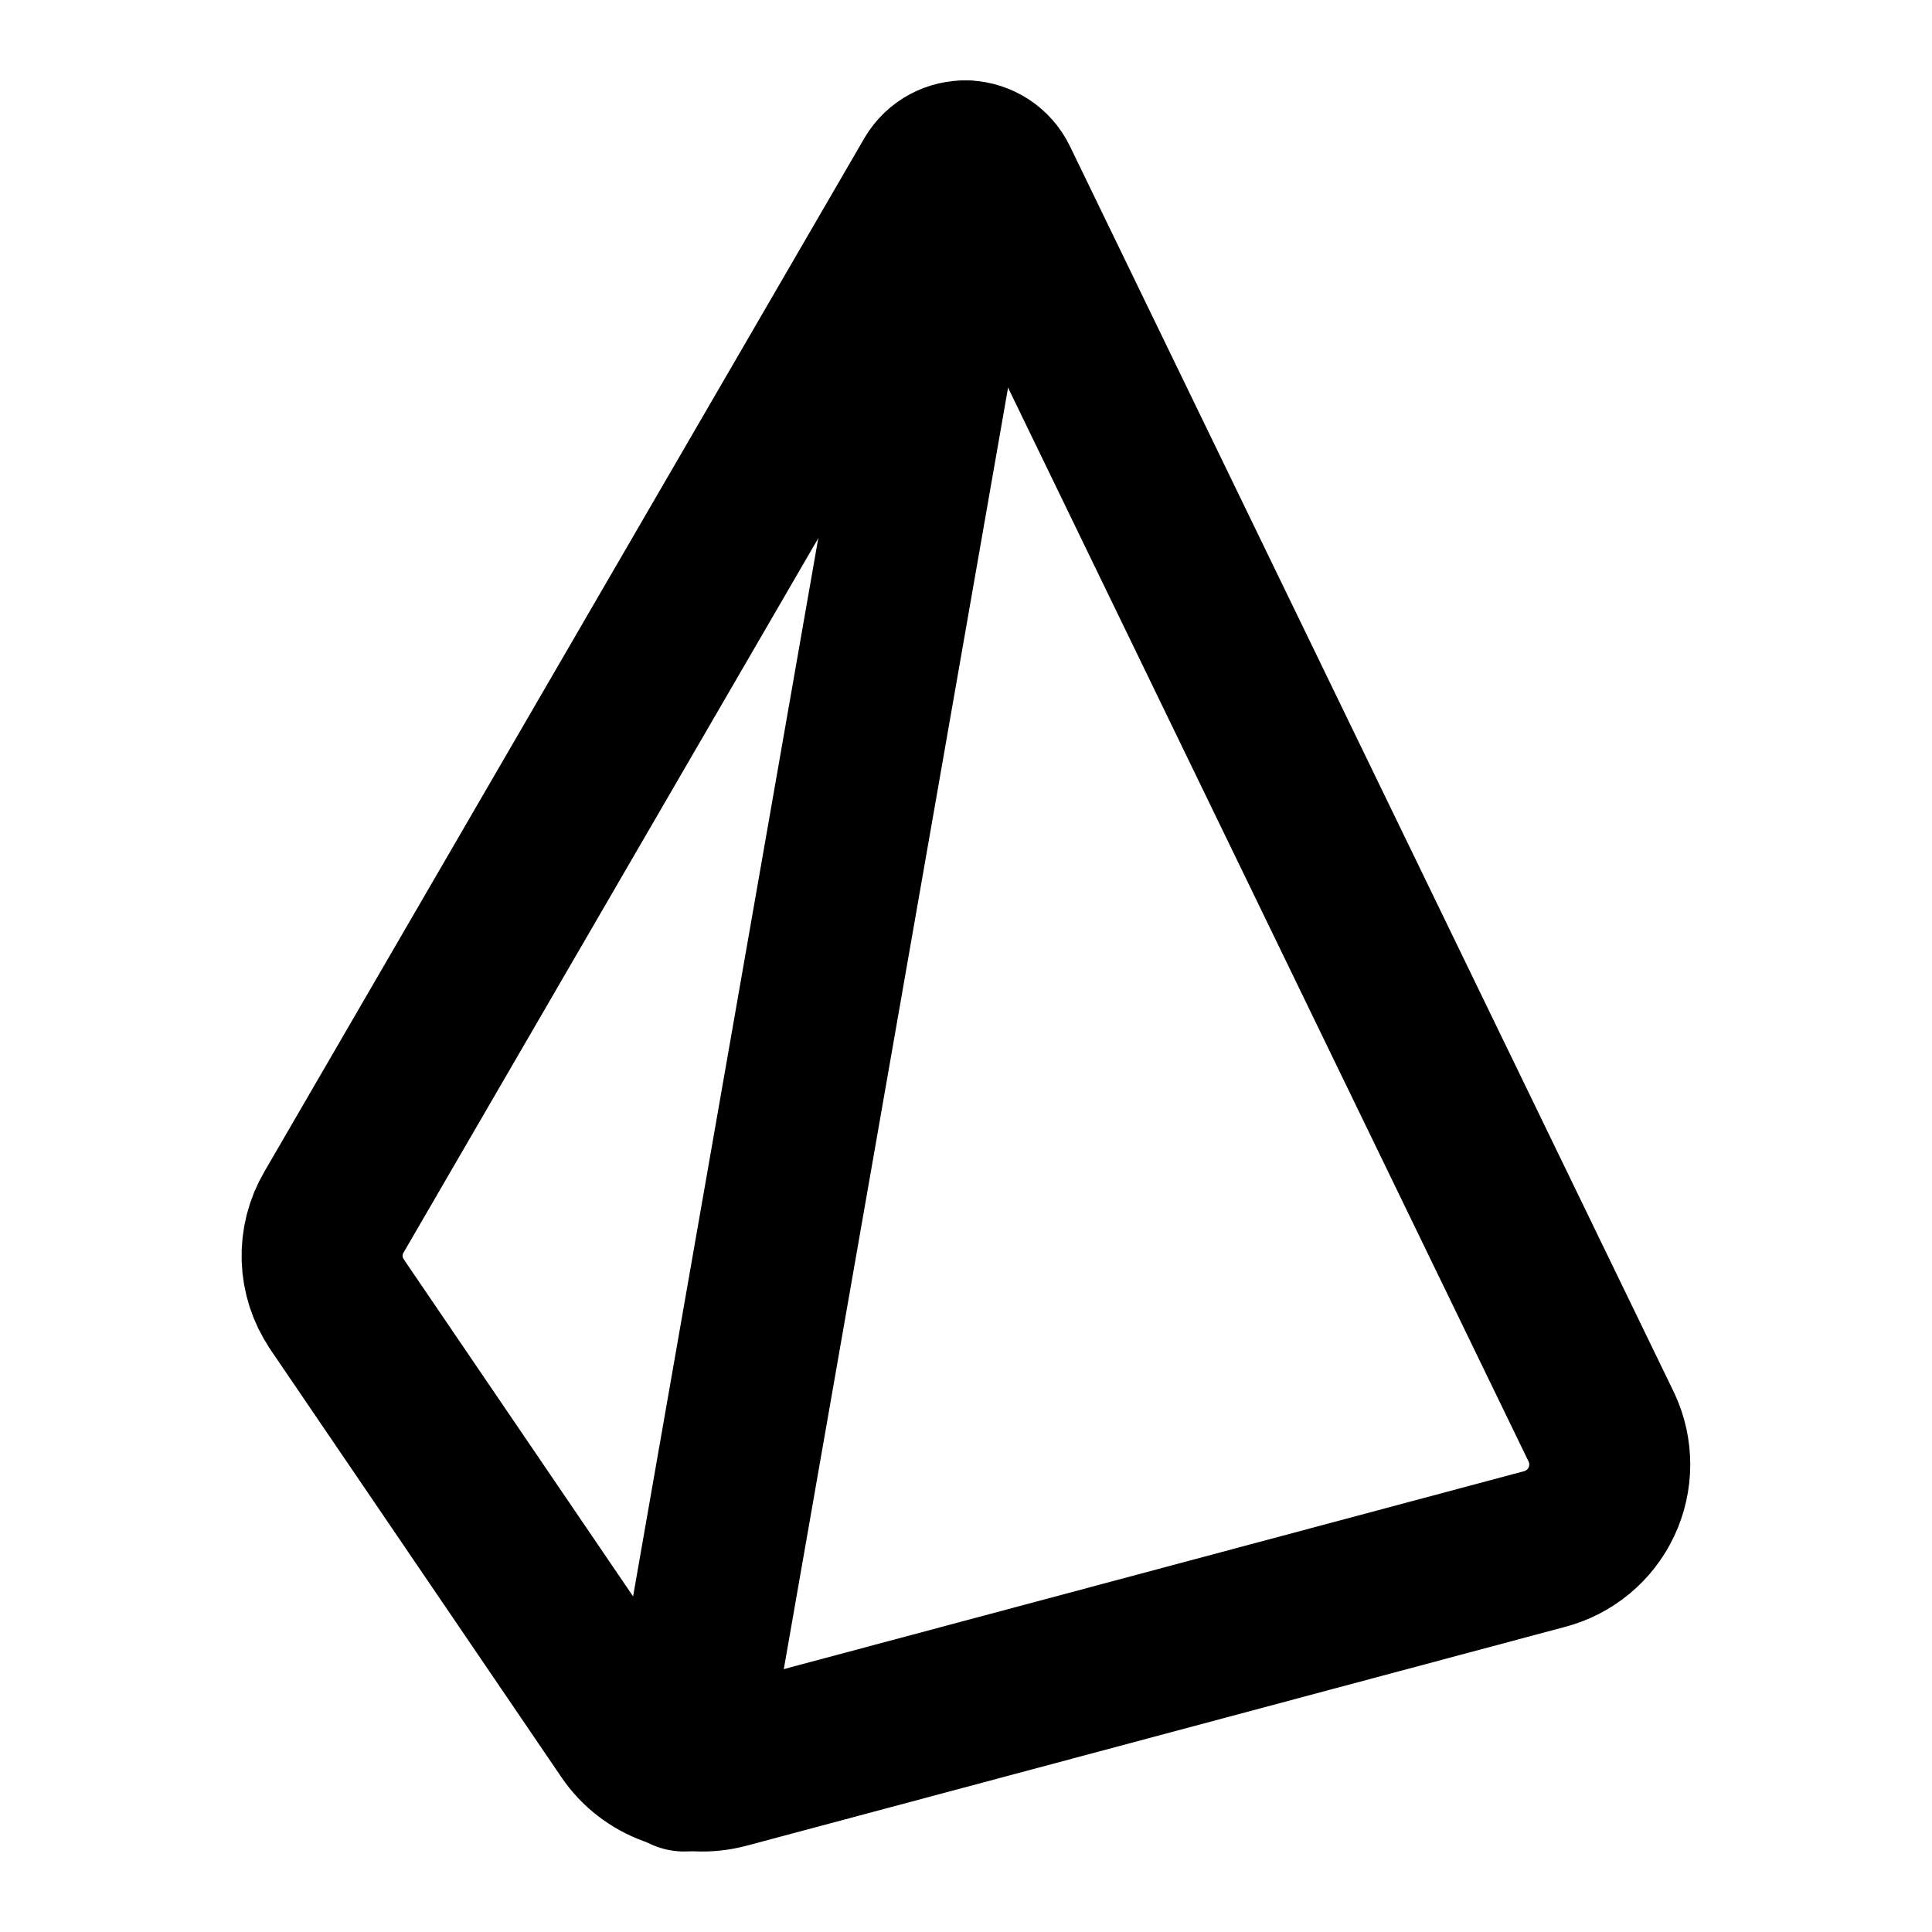
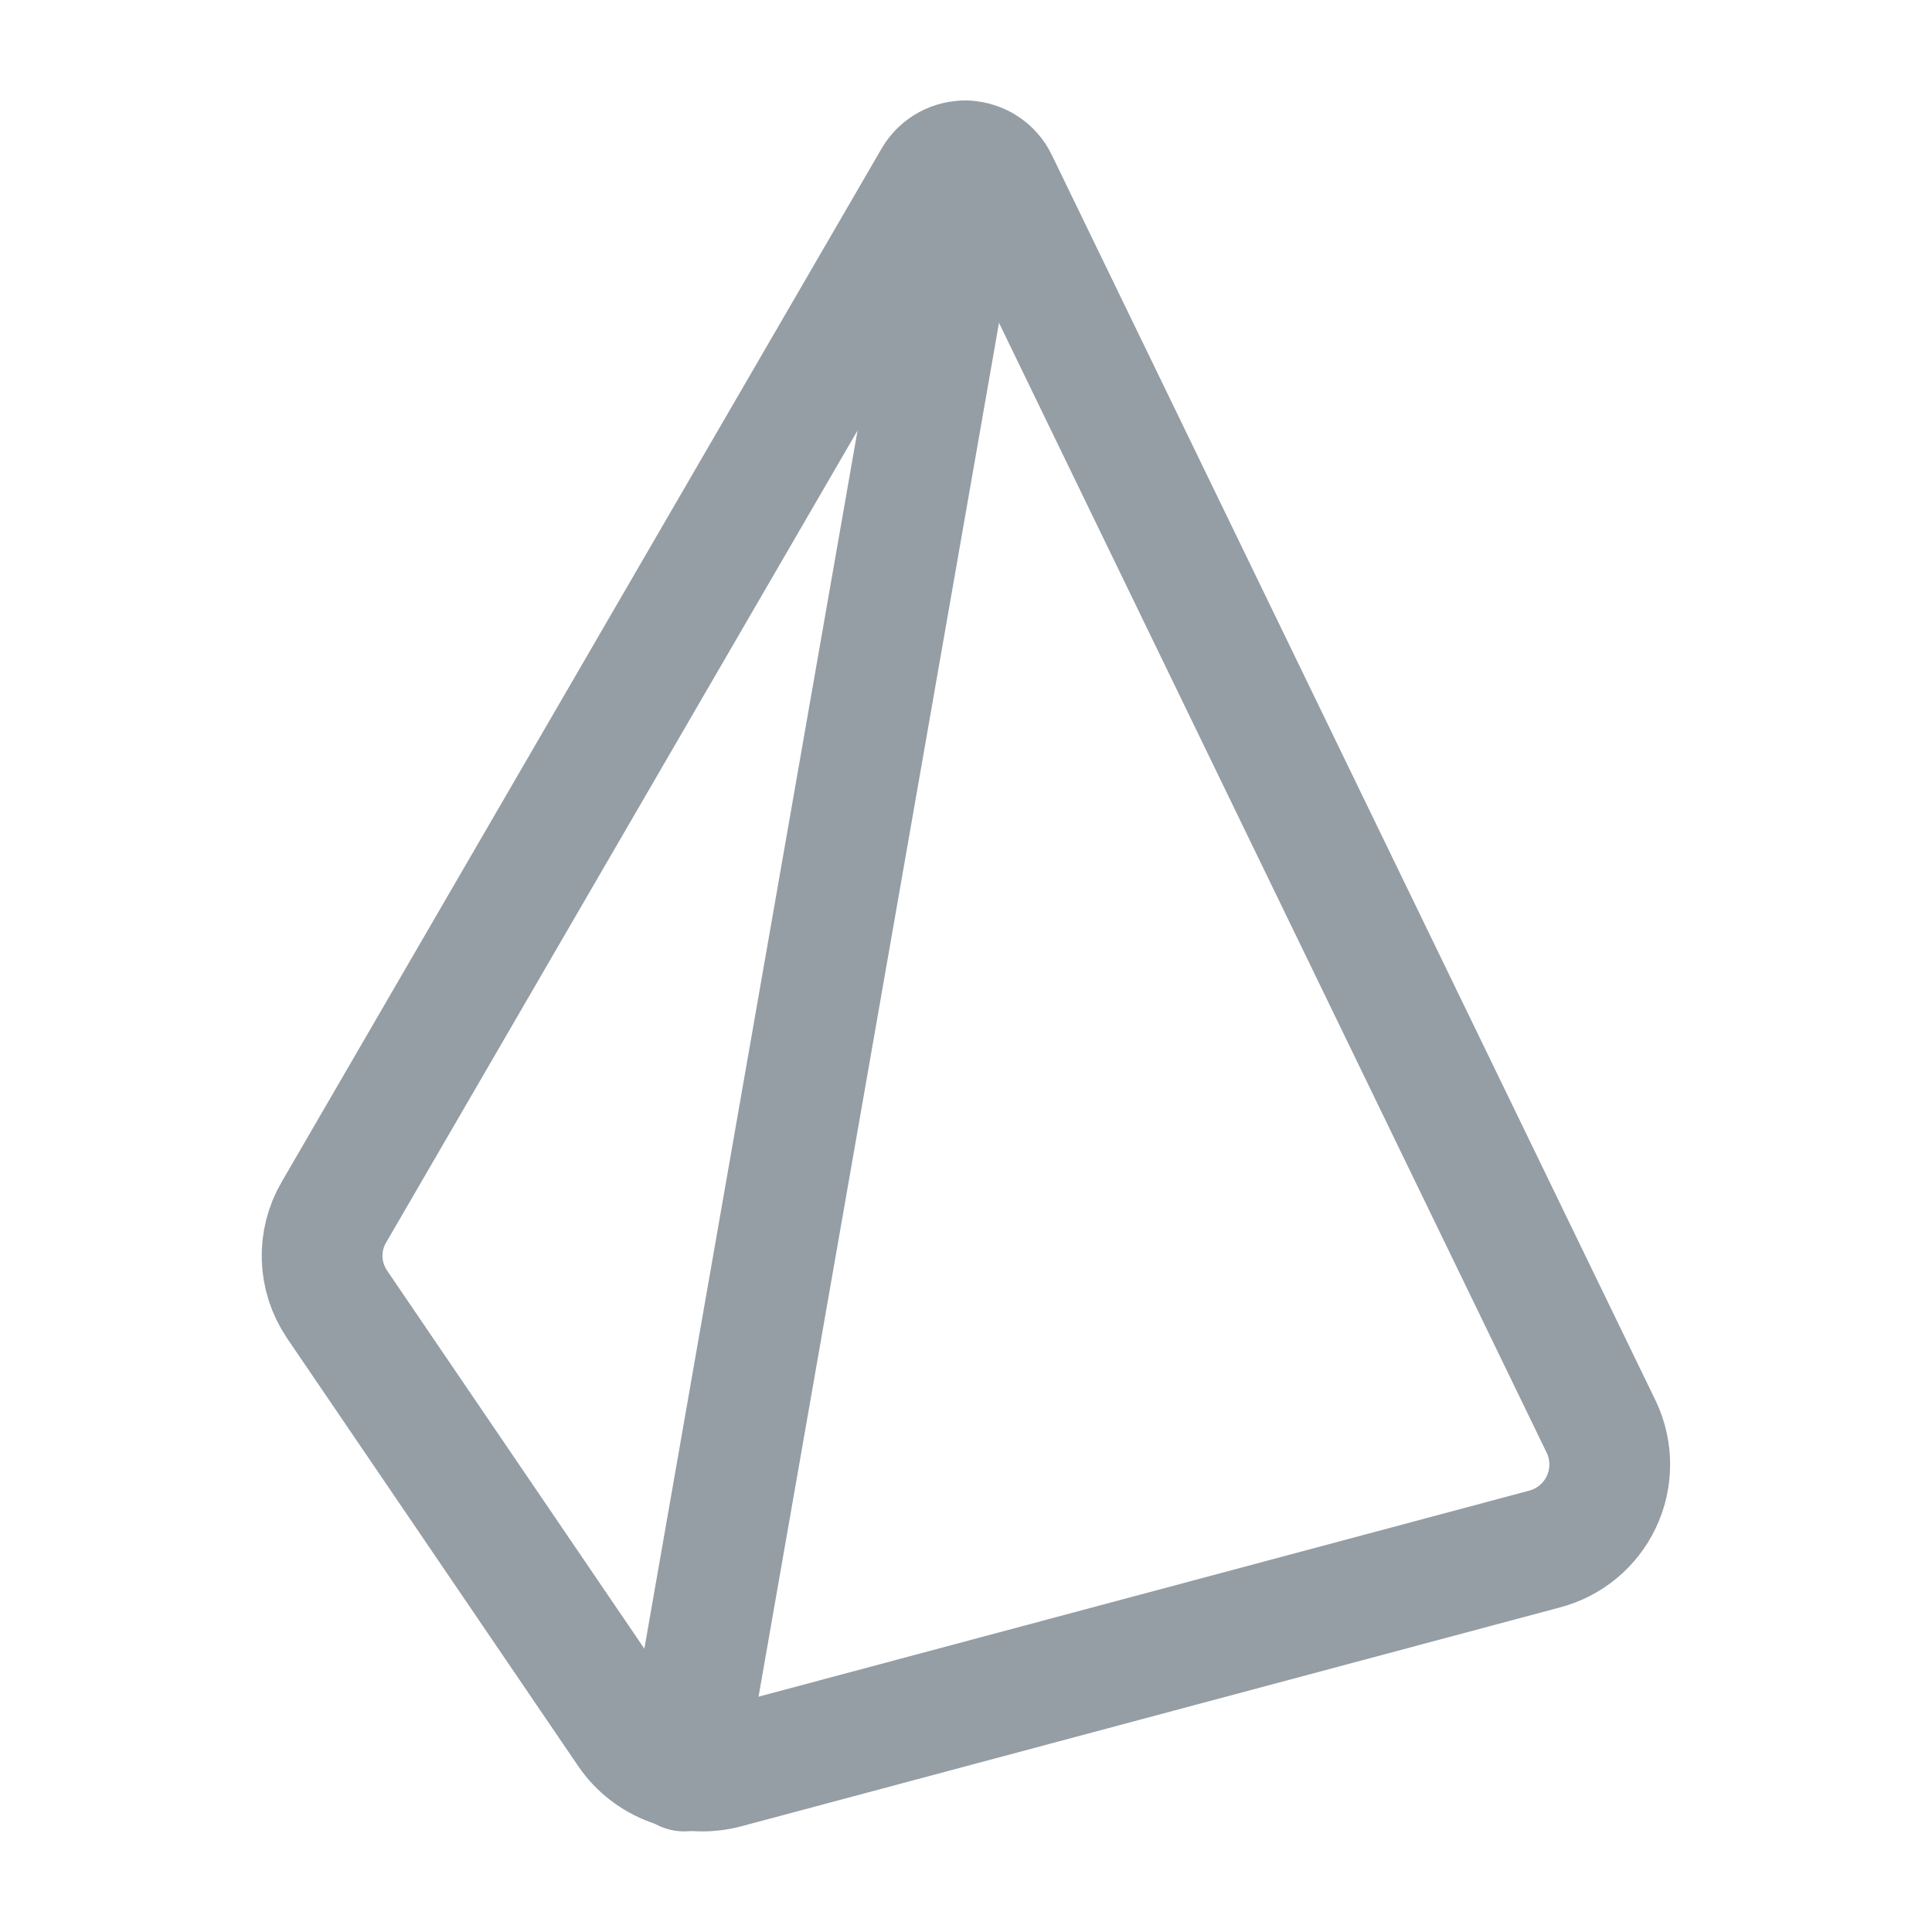
- <svg xmlns="http://www.w3.org/2000/svg" class="icon icon-tabler icon-tabler-brand-prisma" width="24" height="24" viewBox="0 0 24 24" stroke-width="2" stroke="currentColor" fill="none" stroke-linecap="round" stroke-linejoin="round">
+ <svg xmlns="http://www.w3.org/2000/svg" class="icon icon-tabler icon-tabler-brand-prisma" width="24" height="24" viewBox="0 0 24 24" stroke-width="1.5" stroke="#959DA5" fill="none" stroke-linecap="round" stroke-linejoin="round">
  <path stroke="none" d="M0 0h24v24H0z" fill="none" />
  <path d="M4.186 16.202l3.615 5.313c.265 .39 .754 .57 1.215 .447l10.166 -2.718a1.086 1.086 0 0 0 .713 -1.511l-7.505 -15.483a.448 .448 0 0 0 -.787 -.033l-7.453 12.838a1.07 1.07 0 0 0 .037 1.147z" />
  <path d="M8.5 22l3.5 -20" />
</svg>
